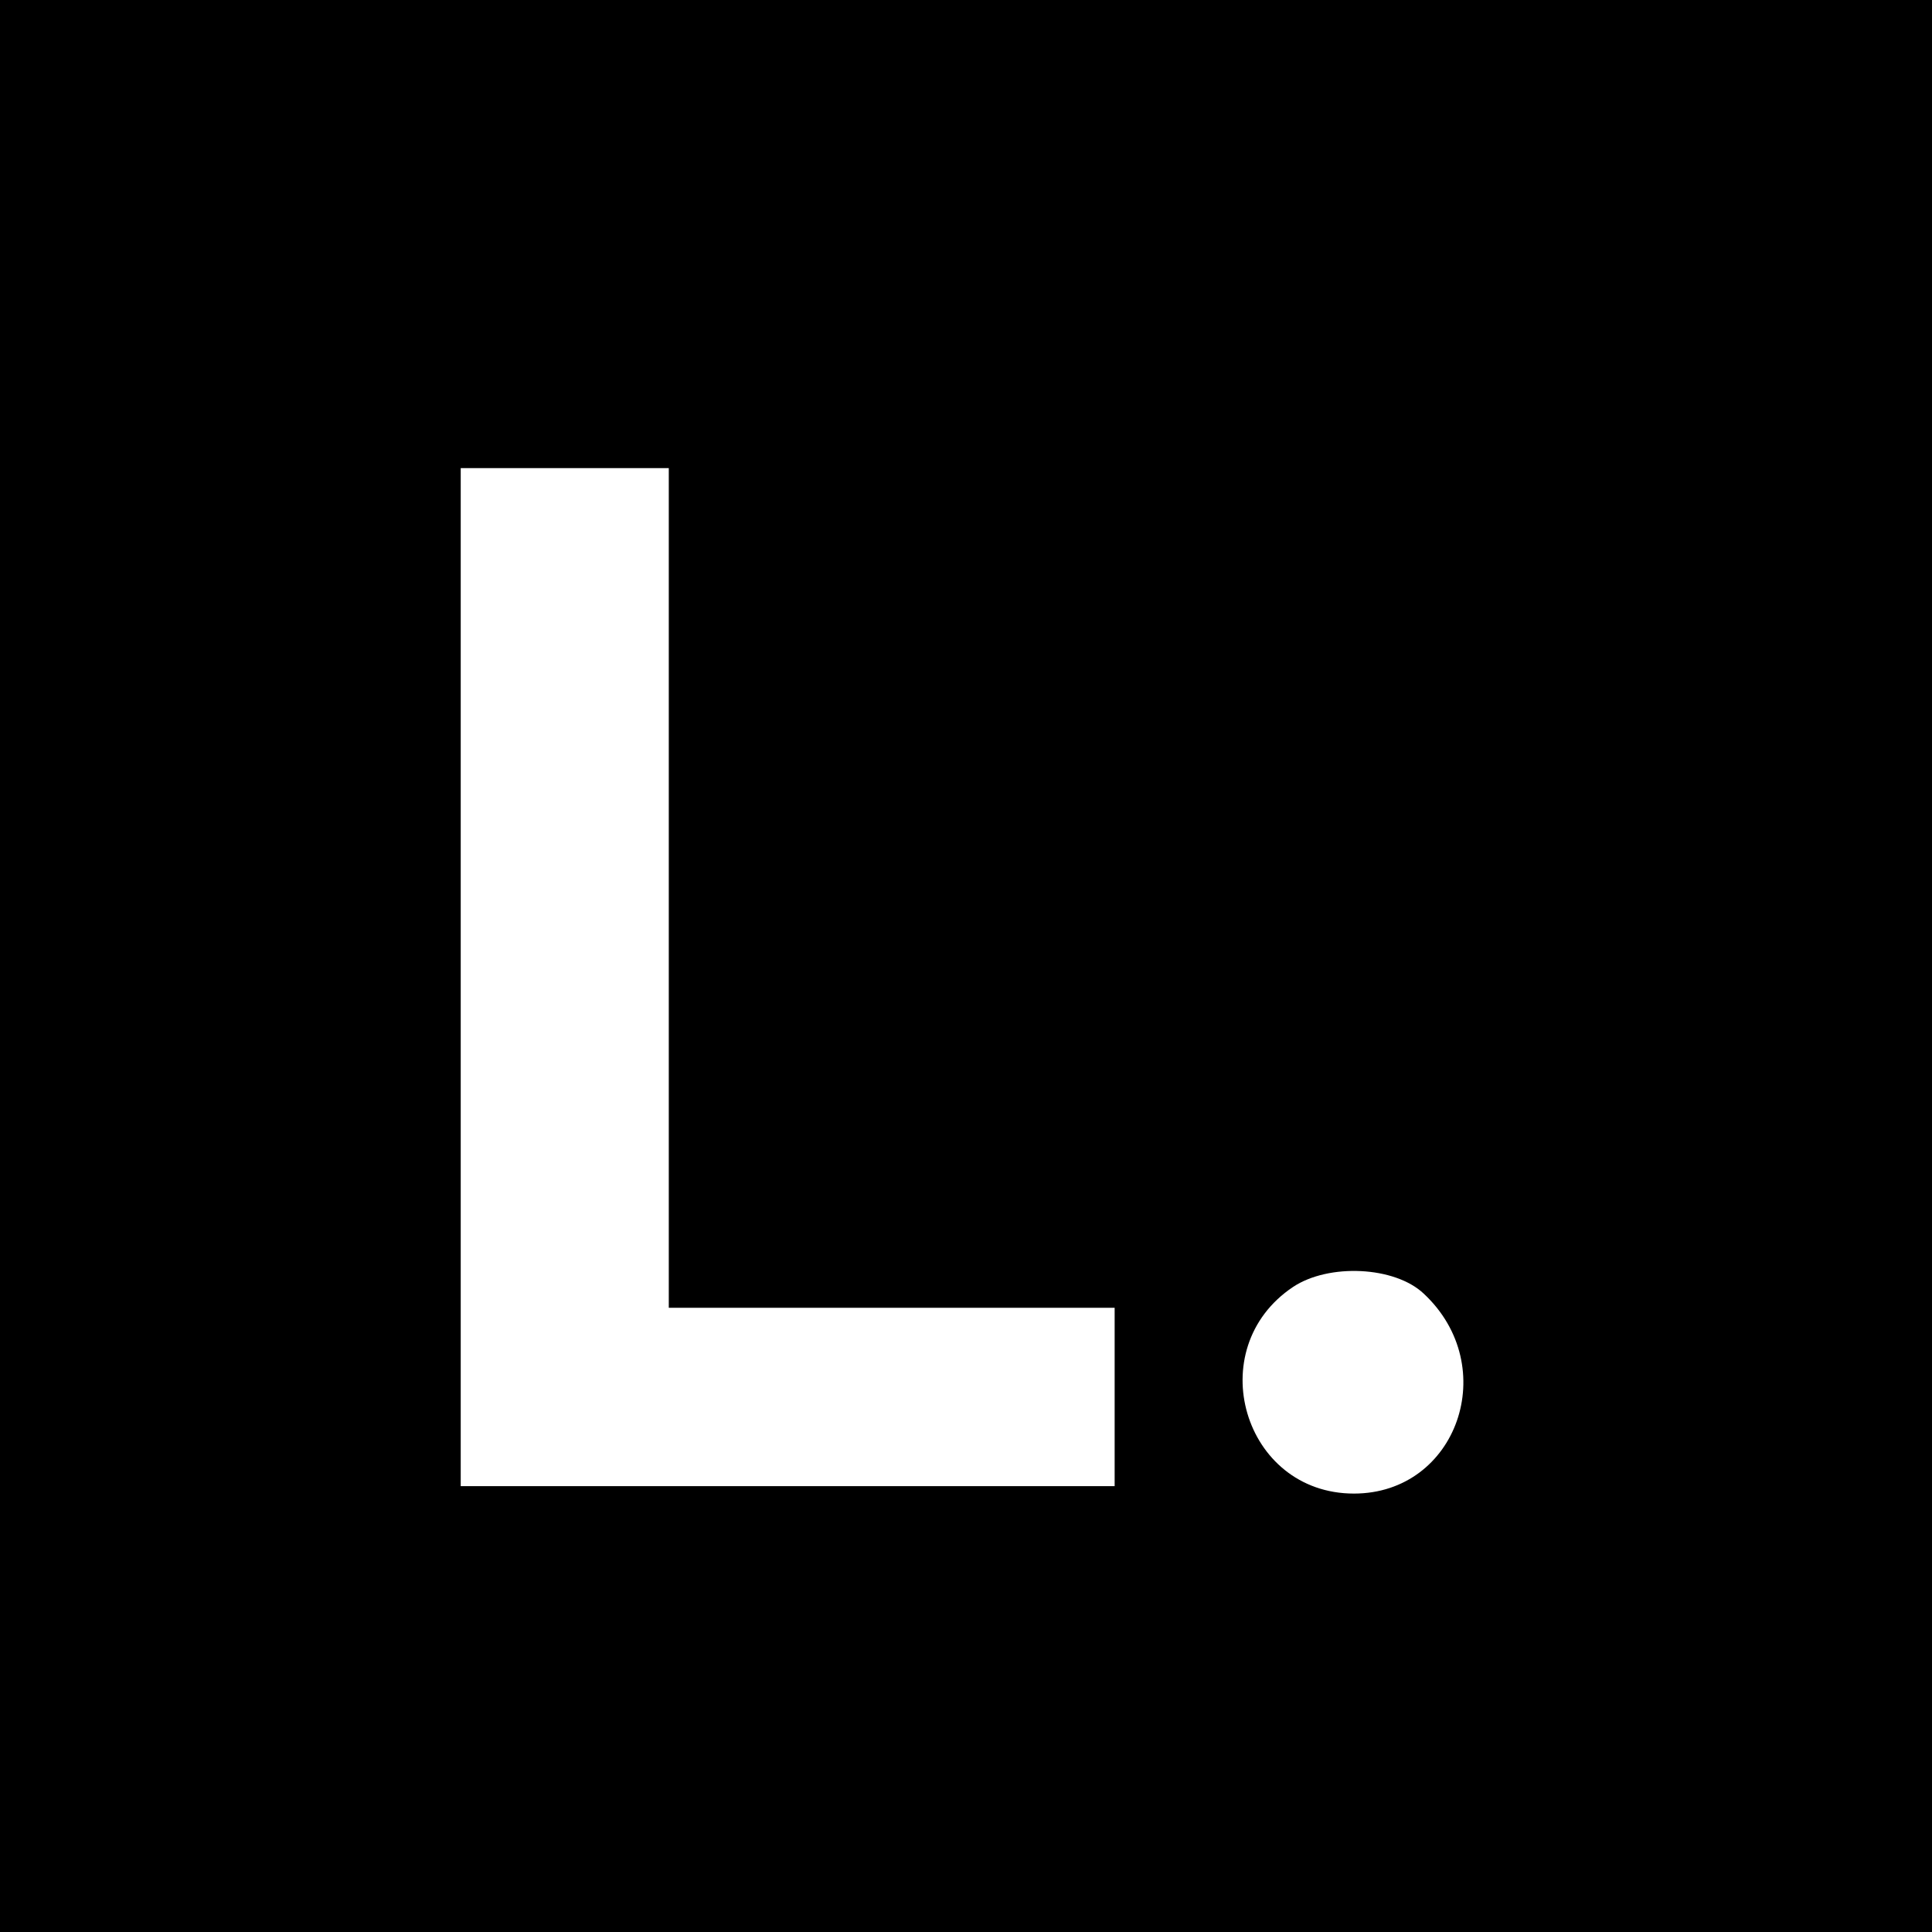
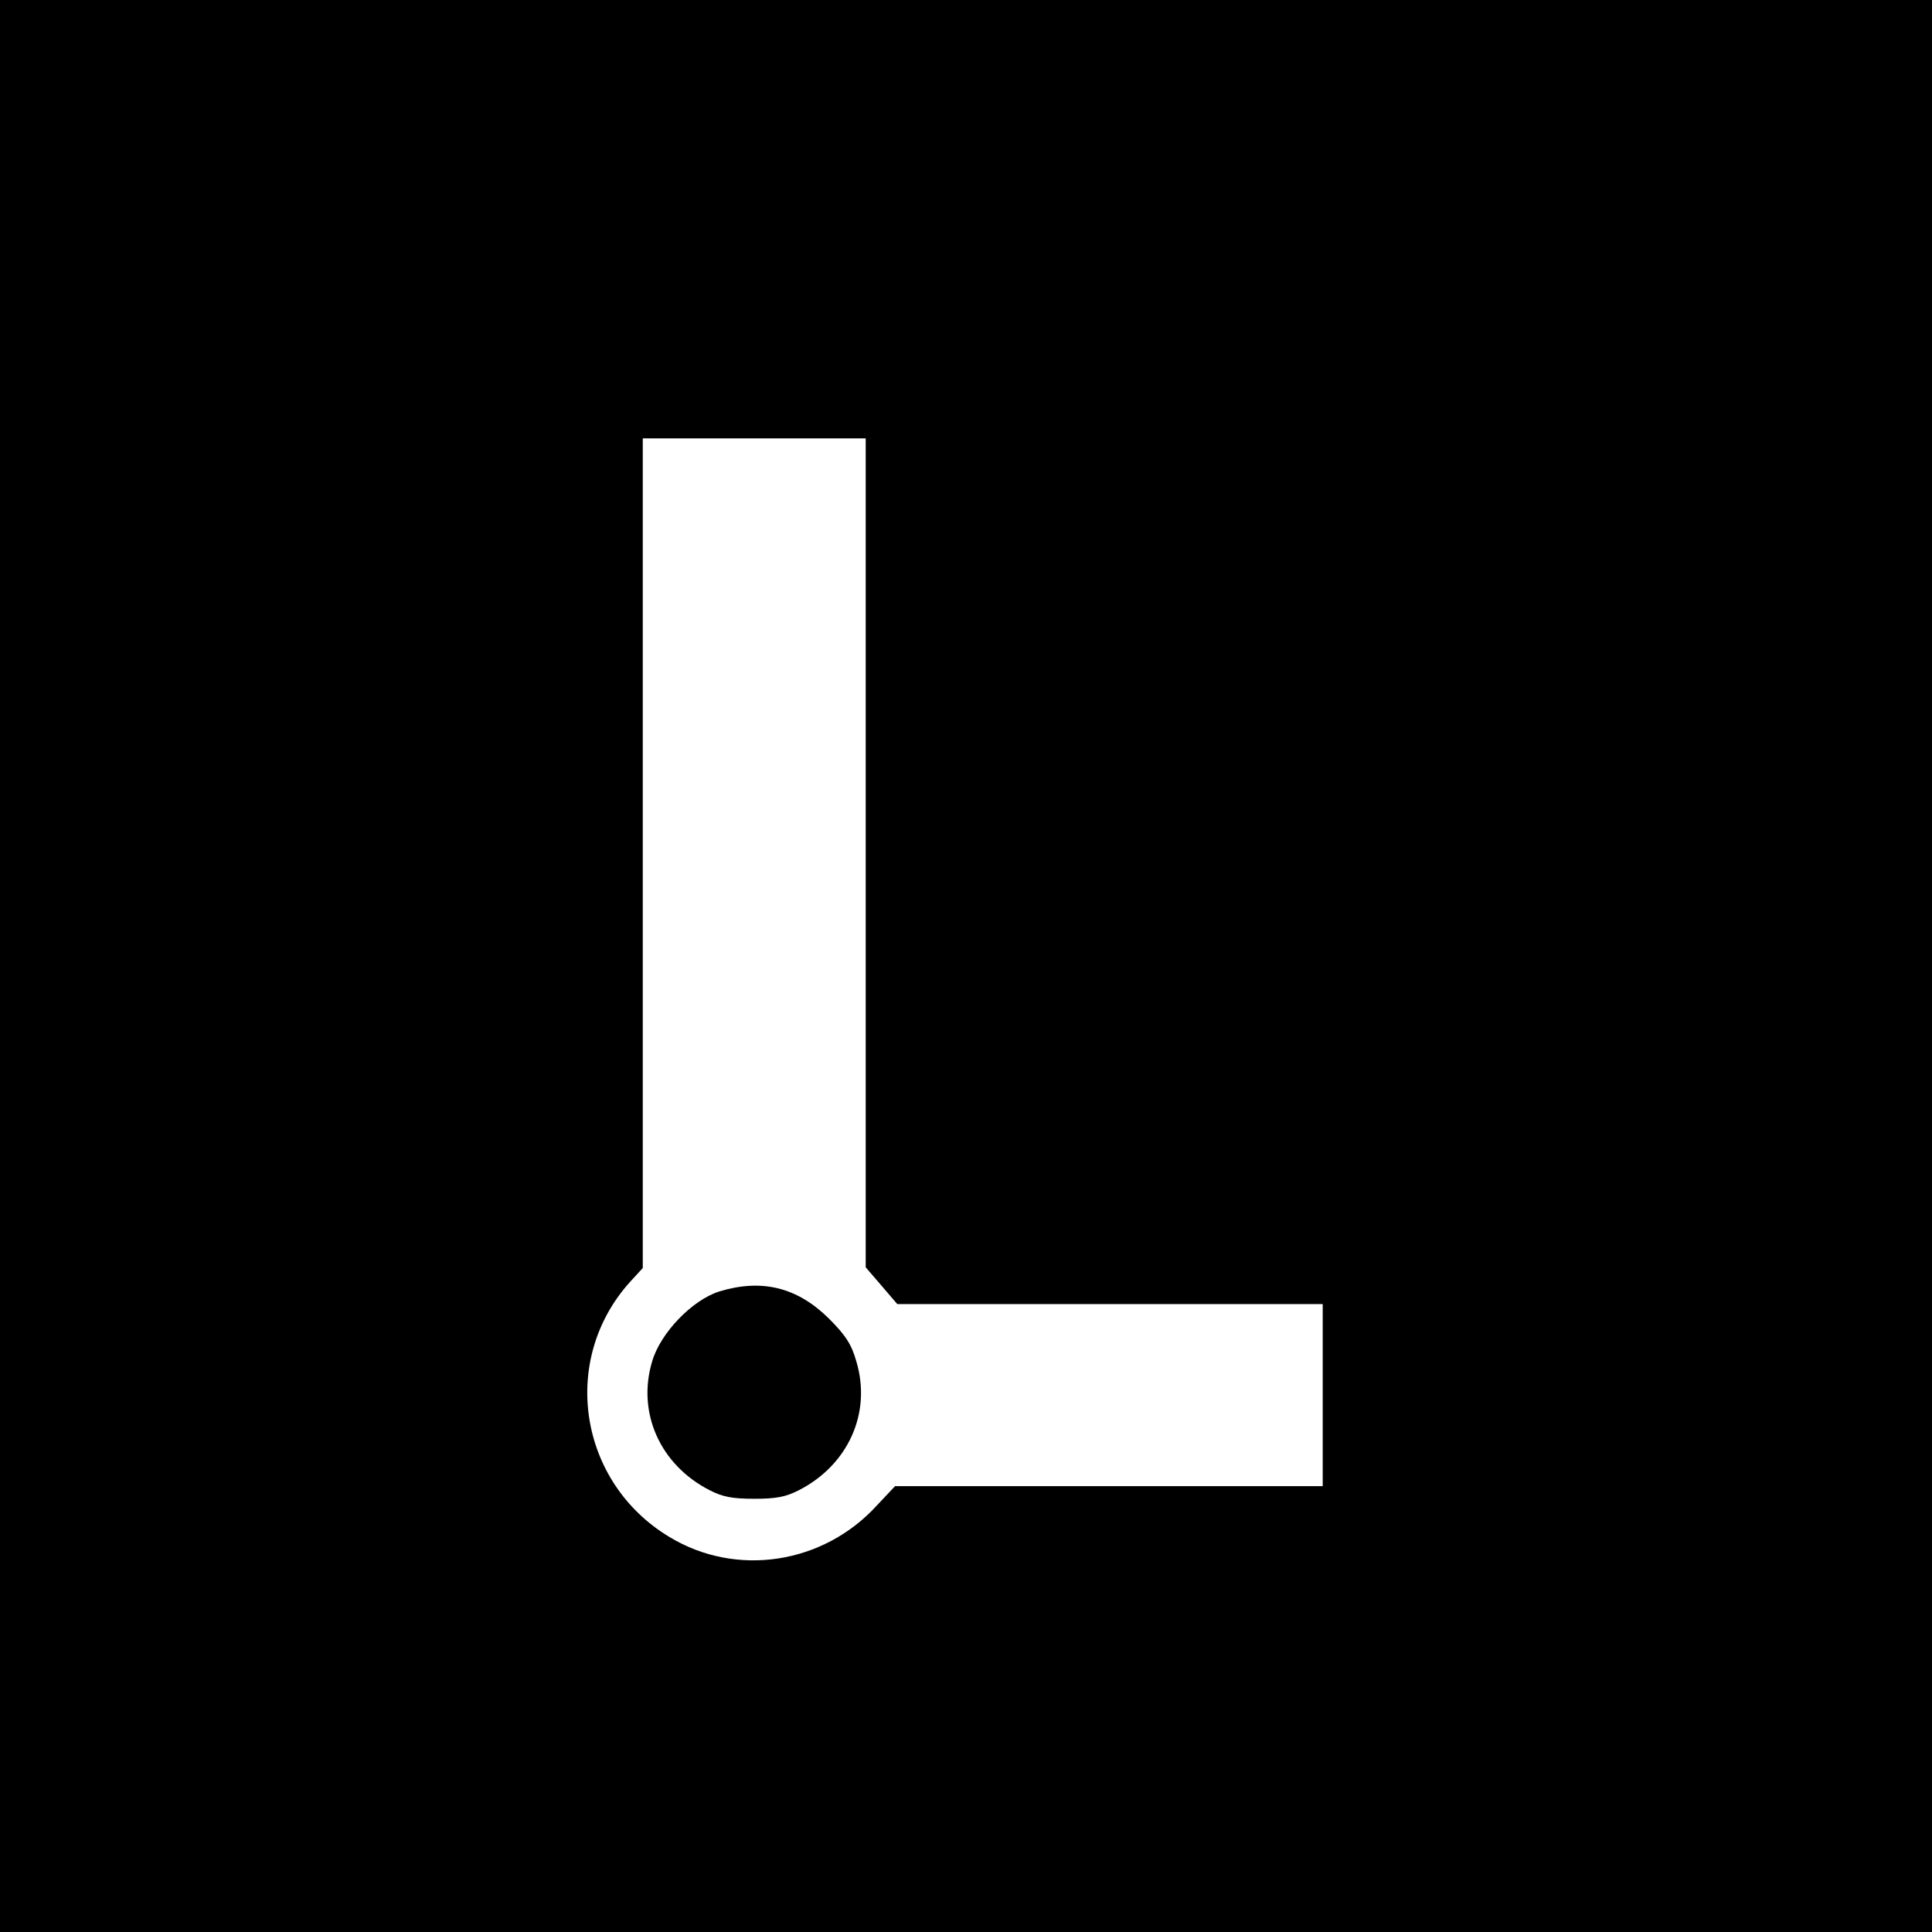
<svg xmlns="http://www.w3.org/2000/svg" version="1.0" width="16pt" height="16pt" viewBox="0 0 16 16" preserveAspectRatio="xMidYMid meet">
-   <g transform="translate(0,16) scale(0.006154,-0.006154)" fill="#000000" stroke="none">
-     <path d="M0 1300 l0 -1300 1300 0 1300 0 0 1300 0 1300 -1300 0 -1300 0 0 -1300z m900 105 l0 -565 300 0 300 0 0 -120 0 -120 -440 0 -440 0 0 685 0 685 140 0 140 0 0 -565z m1016 -546 c105 -98 45 -269 -94 -269 -149 0 -206 195 -82 278 48 32 137 28 176 -9z" />
+   <g transform="translate(0,16) scale(0.003077,-0.003077)" fill="#000000" stroke="none">
+     <path d="M0 2600 l0 -2600 2600 0 2600 0 0 2600 0 2600 -2600 0 -2600 0 0 -2600z m2330 304 l0 -1115 43 -50 42 -49 573 0 572 0 0 -245 0 -245 -576 0 -575 0 -49 -52 c-144 -158 -378 -194 -558 -85 -245 147 -296 477 -106 687 l34 37 0 1117 0 1116 300 0 300 0 0 -1116z" />
+     <path d="M1936 1724 c-73 -23 -159 -112 -181 -189 -41 -138 22 -278 155 -346 35 -18 61 -23 120 -23 59 0 85 5 120 23 133 68 196 208 155 346 -13 46 -28 70 -74 116 -85 84 -180 108 -295 73z" />
  </g>
</svg>
